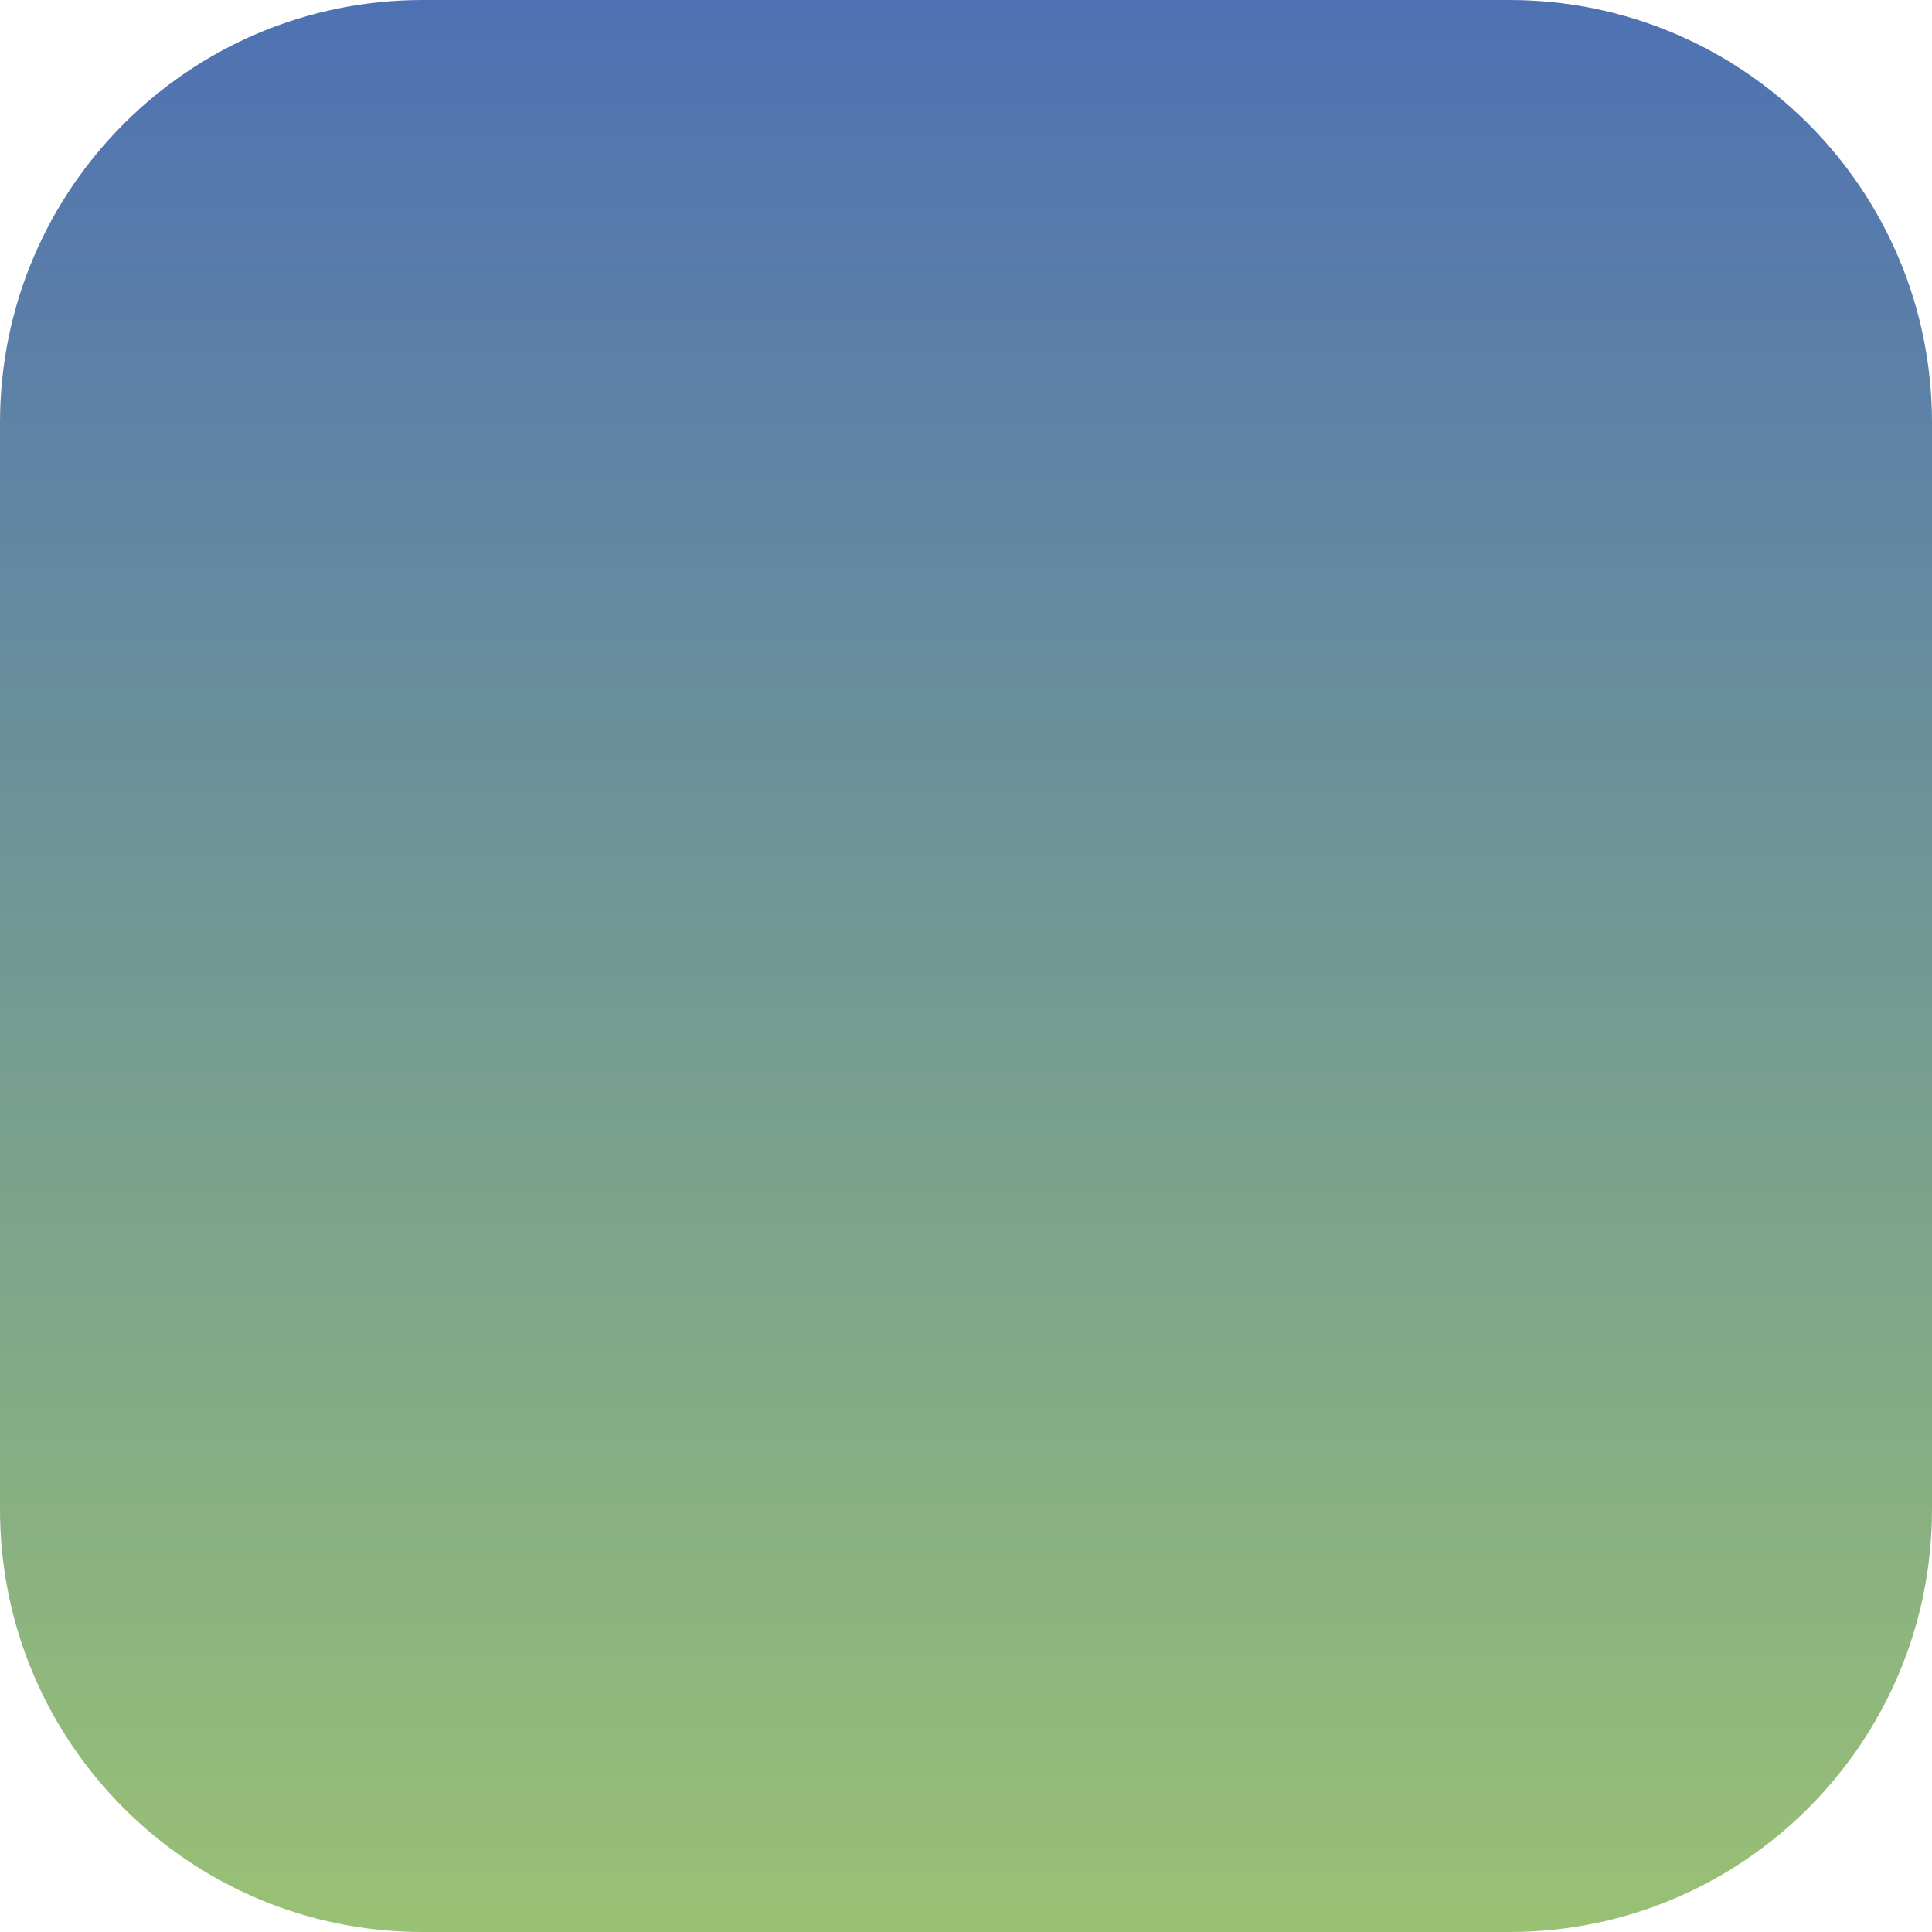
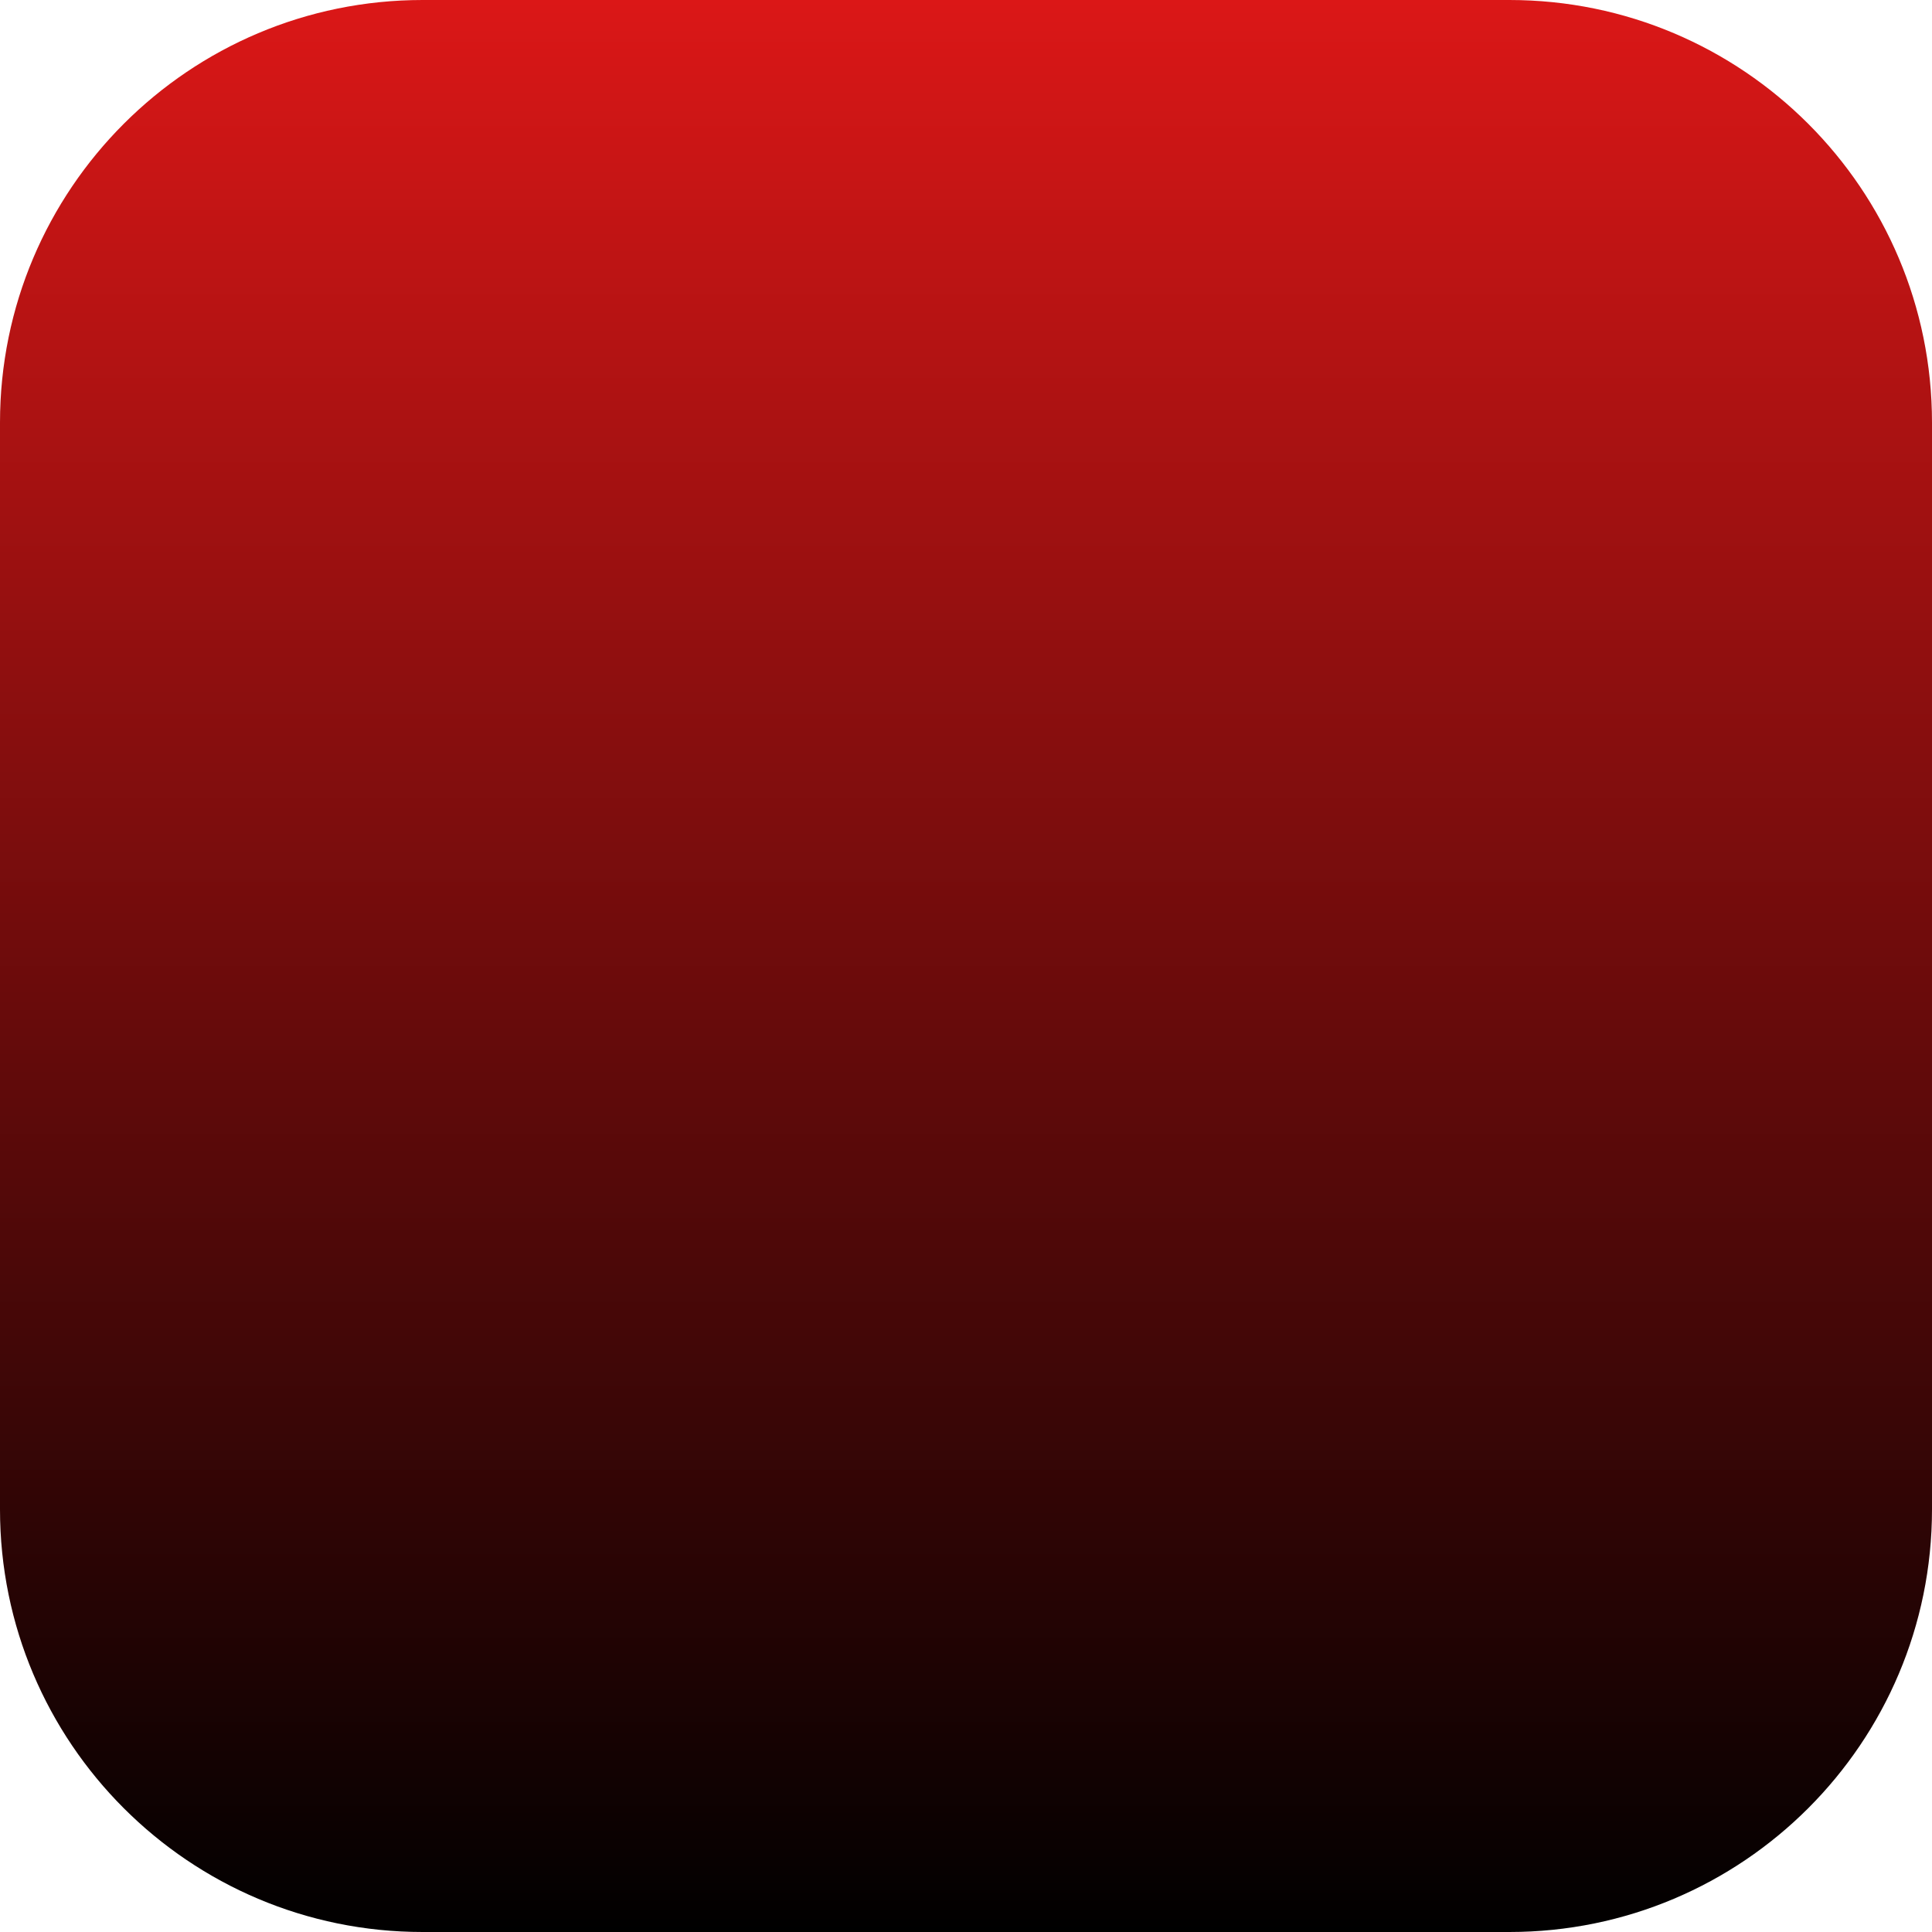
<svg xmlns="http://www.w3.org/2000/svg" viewBox="0 0 512 512">
  <defs>
    <linearGradient id="elrs-bg" x1="256" y1="0" x2="256" y2="512" gradientUnits="userSpaceOnUse">
-       <stop offset="0" stop-color="#4e71b3" />
-       <stop offset="1" stop-color="#99c174" />
+       <stop offset="0" stop-color="#db1717" />
+       <stop offset="1" stop-color="#000000" />
    </linearGradient>
  </defs>
  <rect width="512" height="512" rx="112" fill="url(#elrs-bg)" />
</svg>
